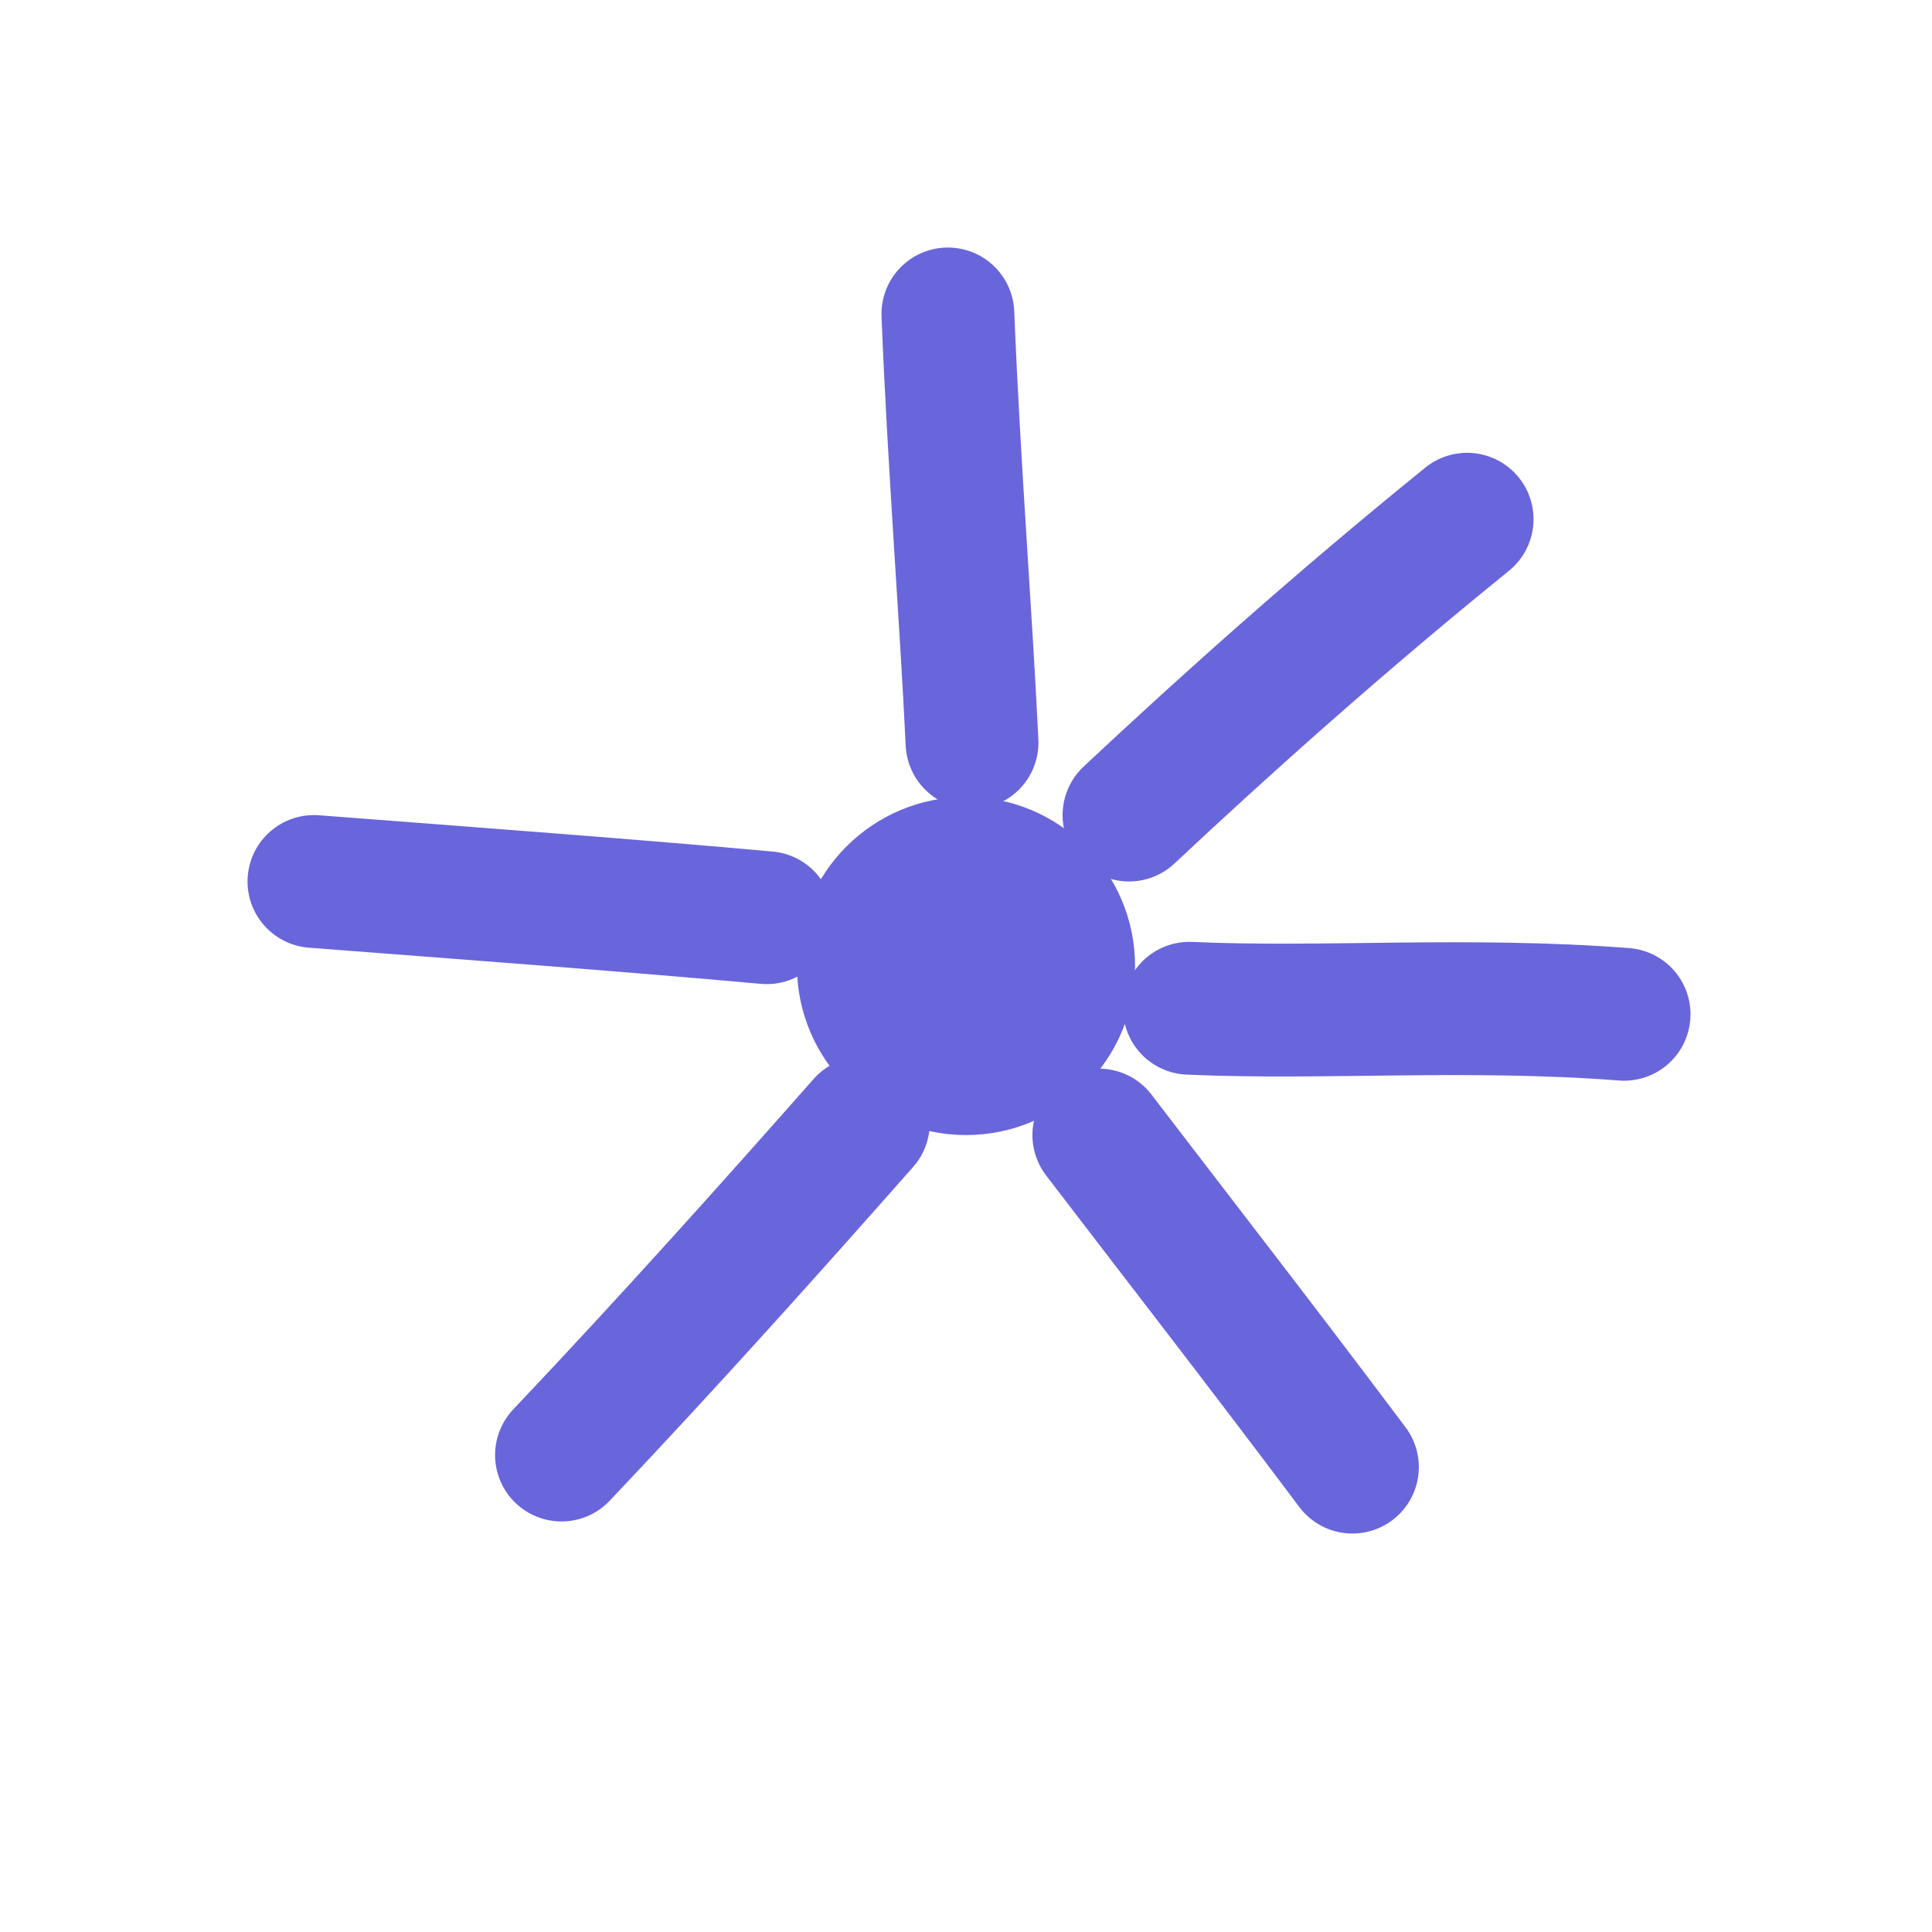
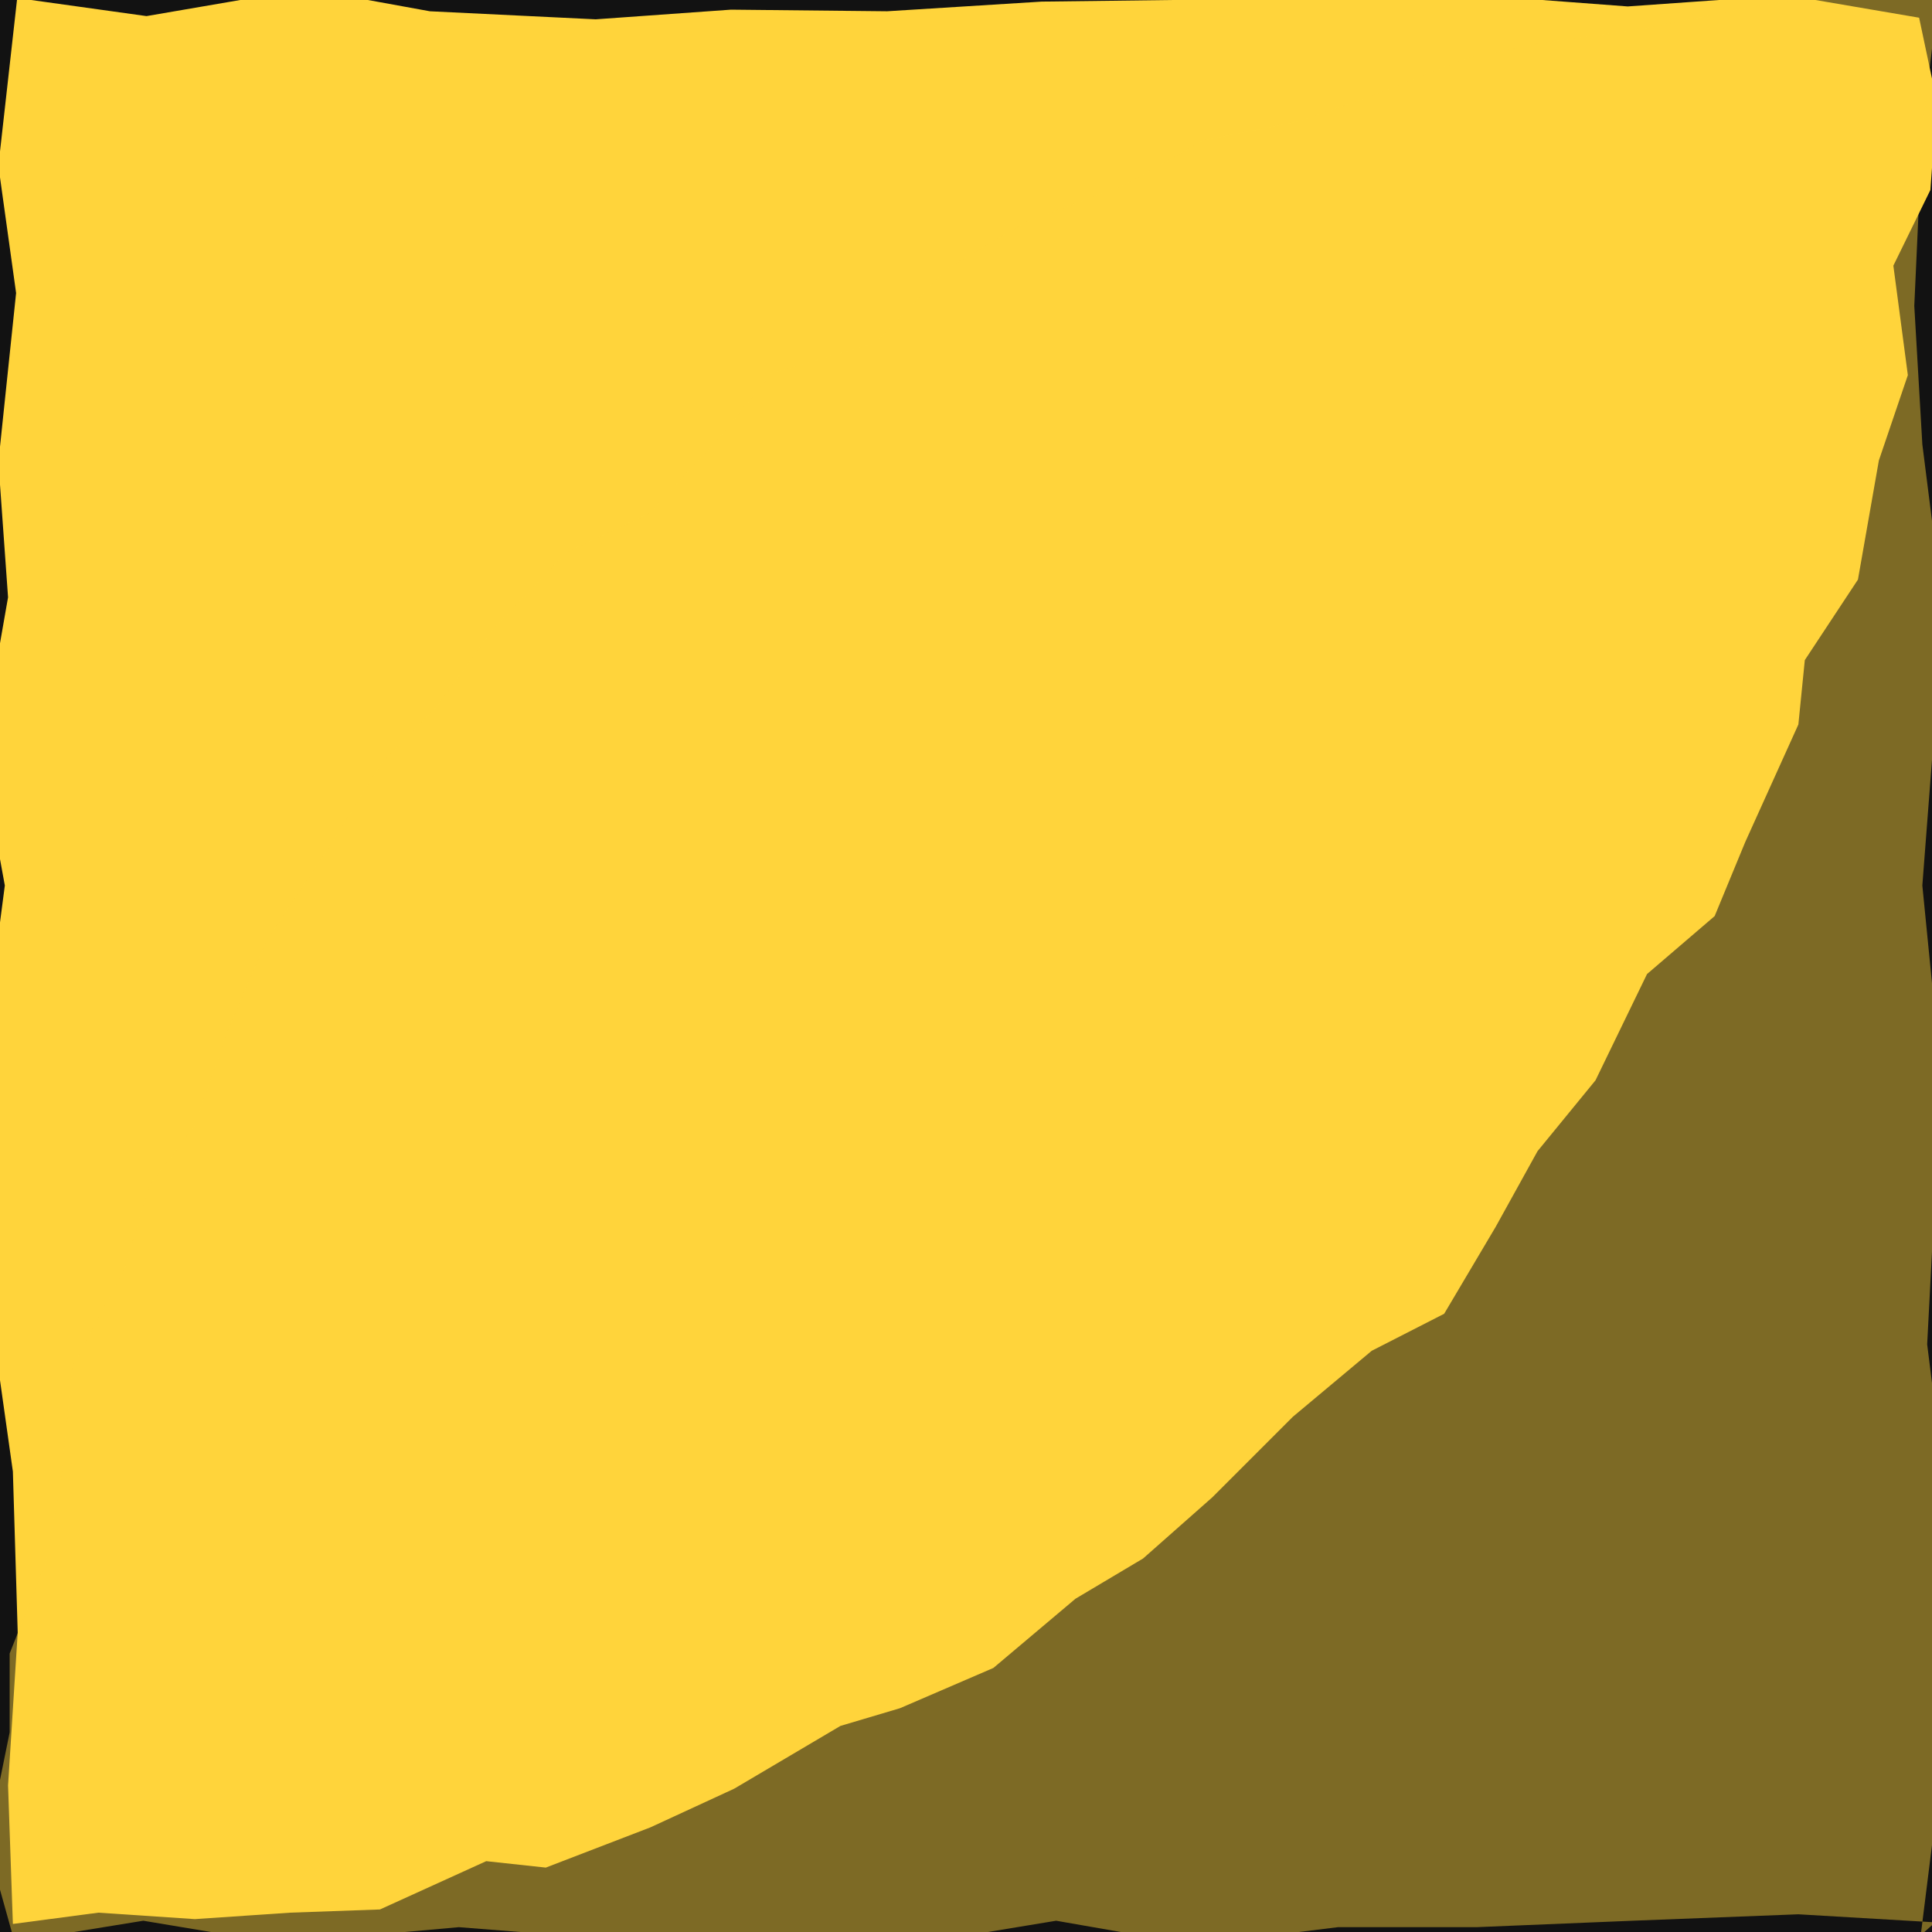
- <svg xmlns="http://www.w3.org/2000/svg" viewBox="0 0 64 64" width="64" height="64">
-   <style>
-     .m { fill: #6965db; stroke: #6965db; }
-     @media (prefers-color-scheme: dark) { .m { fill: #a5a1ff; stroke: #a5a1ff; } }
-   </style>
-   <g class="m" stroke-width="4.4" stroke-linecap="round">
-     <circle cx="32" cy="32" r="5.6" stroke="none" />
-     <path d="M32.2 24.6 C 32 20.4, 31.6 15.4, 31.4 10.4" fill="none" />
-     <path d="M37.4 27 C 40.6 24, 44.4 20.6, 48.6 17.2" fill="none" />
-     <path d="M39.4 33.4 C 43.8 33.6, 48.6 33.2, 53.8 33.6" fill="none" />
-     <path d="M36.4 37.6 C 39 41, 41.8 44.6, 44.8 48.6" fill="none" />
-     <path d="M28.6 37.2 C 25.6 40.6, 22.2 44.4, 18.6 48.2" fill="none" />
-     <path d="M25.4 30.4 C 21 30, 15.6 29.6, 10.4 29.2" fill="none" />
-   </g>
+ <svg xmlns="http://www.w3.org/2000/svg" viewBox="0 0 120 120" width="120" height="120">
+   <rect x="-1" y="-1" width="122" height="122" fill="#121212" />
+   <path d="M1.1 -0.4 L-0.1 10.3 L1.0 18.2 L-0.1 28.7 L0.5 37.1 L-1.2 46.8 L0.3 55.0 L-0.8 63.4 L-0.8 73.0 L-0.3 83.6 L0.8 91.4 L1.1 101.4 L0.5 110.9 L0.8 119.5 L6.1 118.8 L12.1 119.2 L18.0 118.8 L23.6 118.6 L30.2 115.6 L33.9 116.0 L40.4 113.5 L45.6 111.1 L52.2 107.2 L55.9 106.1 L61.7 103.6 L66.8 99.3 L71.0 96.8 L75.3 93.0 L80.3 88.0 L85.2 83.9 L89.7 81.6 L92.9 76.2 L95.5 71.5 L99.1 67.1 L102.3 60.5 L106.5 56.9 L108.4 52.3 L111.7 45.0 L112.1 41.0 L115.4 36.0 L116.7 28.6 L118.5 23.3 L117.6 16.5 L119.9 11.8 L120.3 6.3 L119.2 1.1 L111.0 -0.3 L101.1 0.4 L91.8 -0.3 L83.3 -0.1 L72.8 -0.0 L64.7 0.1 L55.1 0.7 L45.4 0.6 L37.0 1.2 L26.7 0.7 L19.0 -0.7 L9.1 1.0 L0.5 -0.2 Z" fill="#ffd43b" />
+   <path d="M119.3 120.2 L120.6 109.8 L120.6 101.5 L120.9 93.1 L119.7 83.5 L120.2 73.9 L120.4 65.1 L119.4 55.0 L120.1 45.9 L120.5 36.3 L119.4 27.6 L118.9 19.0 L119.4 8.0 L120.4 -0.3 L114.1 -0.5 L108.5 0.5 L101.4 1.9 L95.6 2.7 L91.1 3.6 L84.5 6.2 L80.8 7.5 L74.8 8.7 L69.8 11.5 L63.7 13.8 L58.8 16.7 L54.4 21.3 L47.9 23.2 L44.5 27.4 L40.3 31.9 L35.2 34.3 L30.6 39.1 L27.2 43.8 L23.7 47.4 L20.4 52.7 L16.5 58.5 L14.1 64.1 L12.1 69.9 L9.3 73.6 L7.7 78.9 L4.5 84.9 L3.8 91.8 L2.9 96.9 L0.6 102.7 L0.6 107.6 L-0.8 114.5 L0.9 120.6 L8.9 119.3 L17.3 120.7 L28.5 119.7 L37.4 120.4 L47.3 120.0 L55.9 120.9 L65.6 119.3 L74.2 120.8 L83.1 119.7 L91.7 119.7 L101.4 119.3 L111.7 118.9 L120.2 119.4 Z" fill="#ffd43b" opacity=".45" />
</svg>
